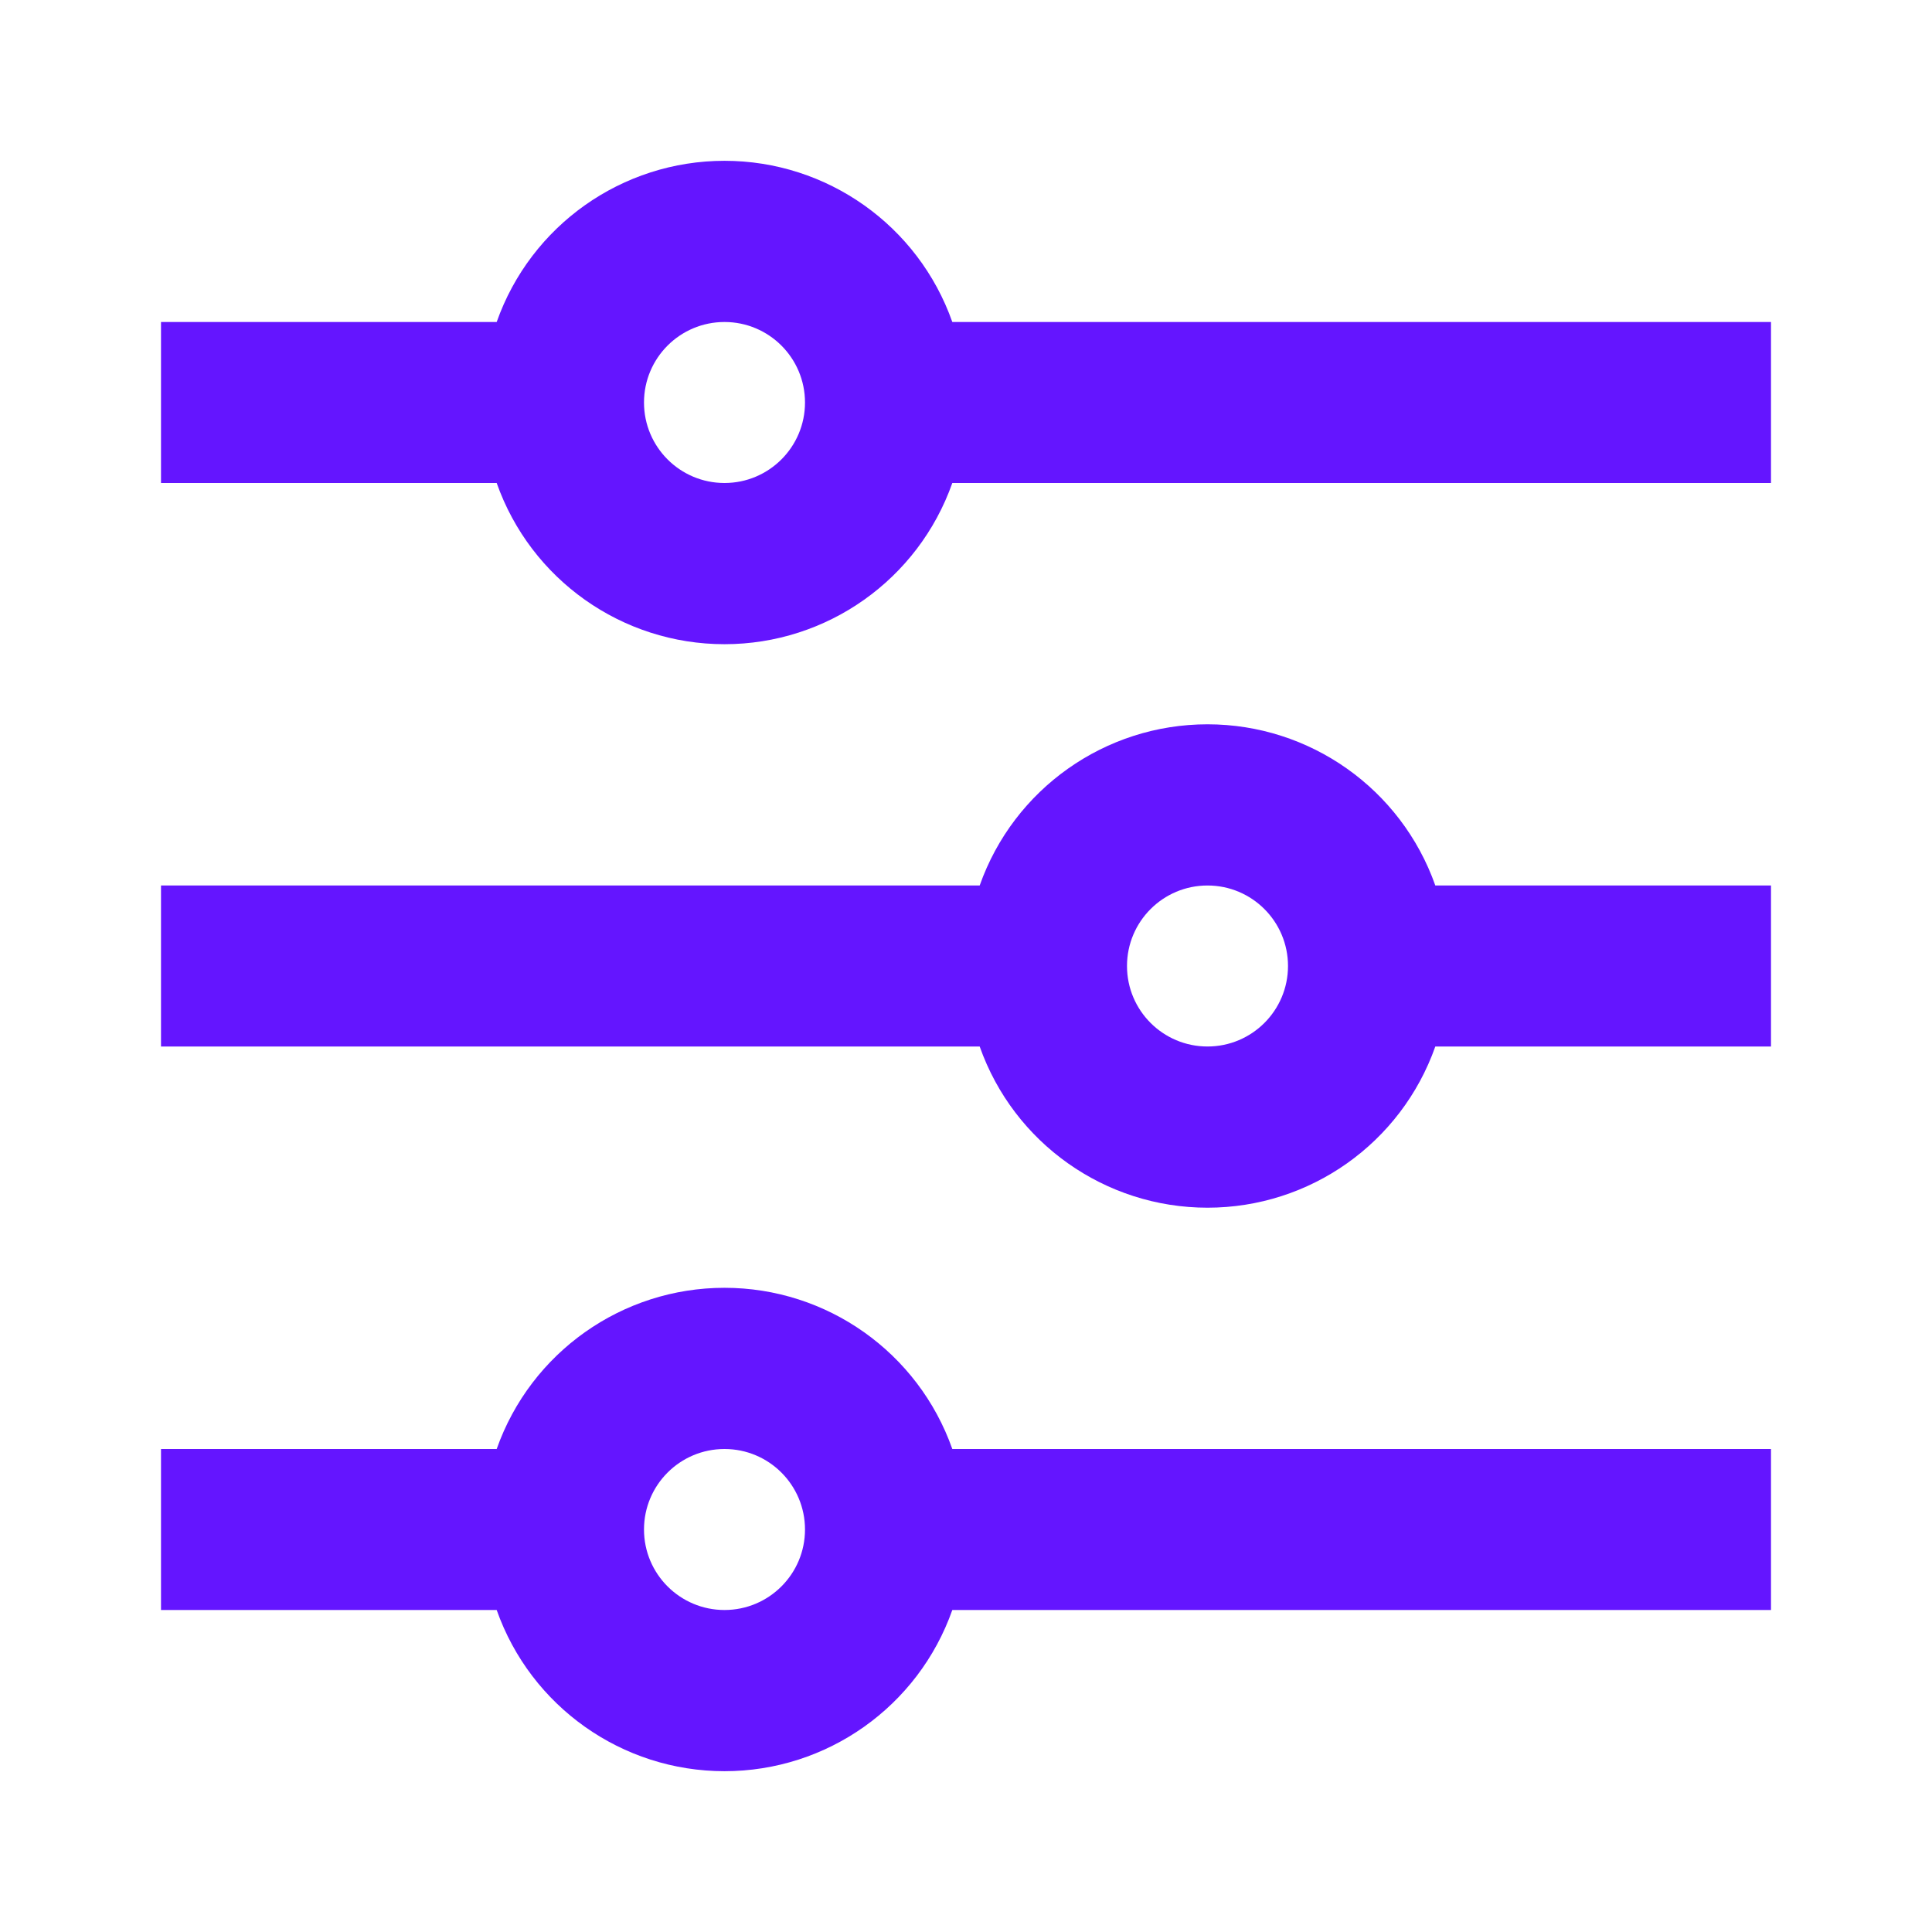
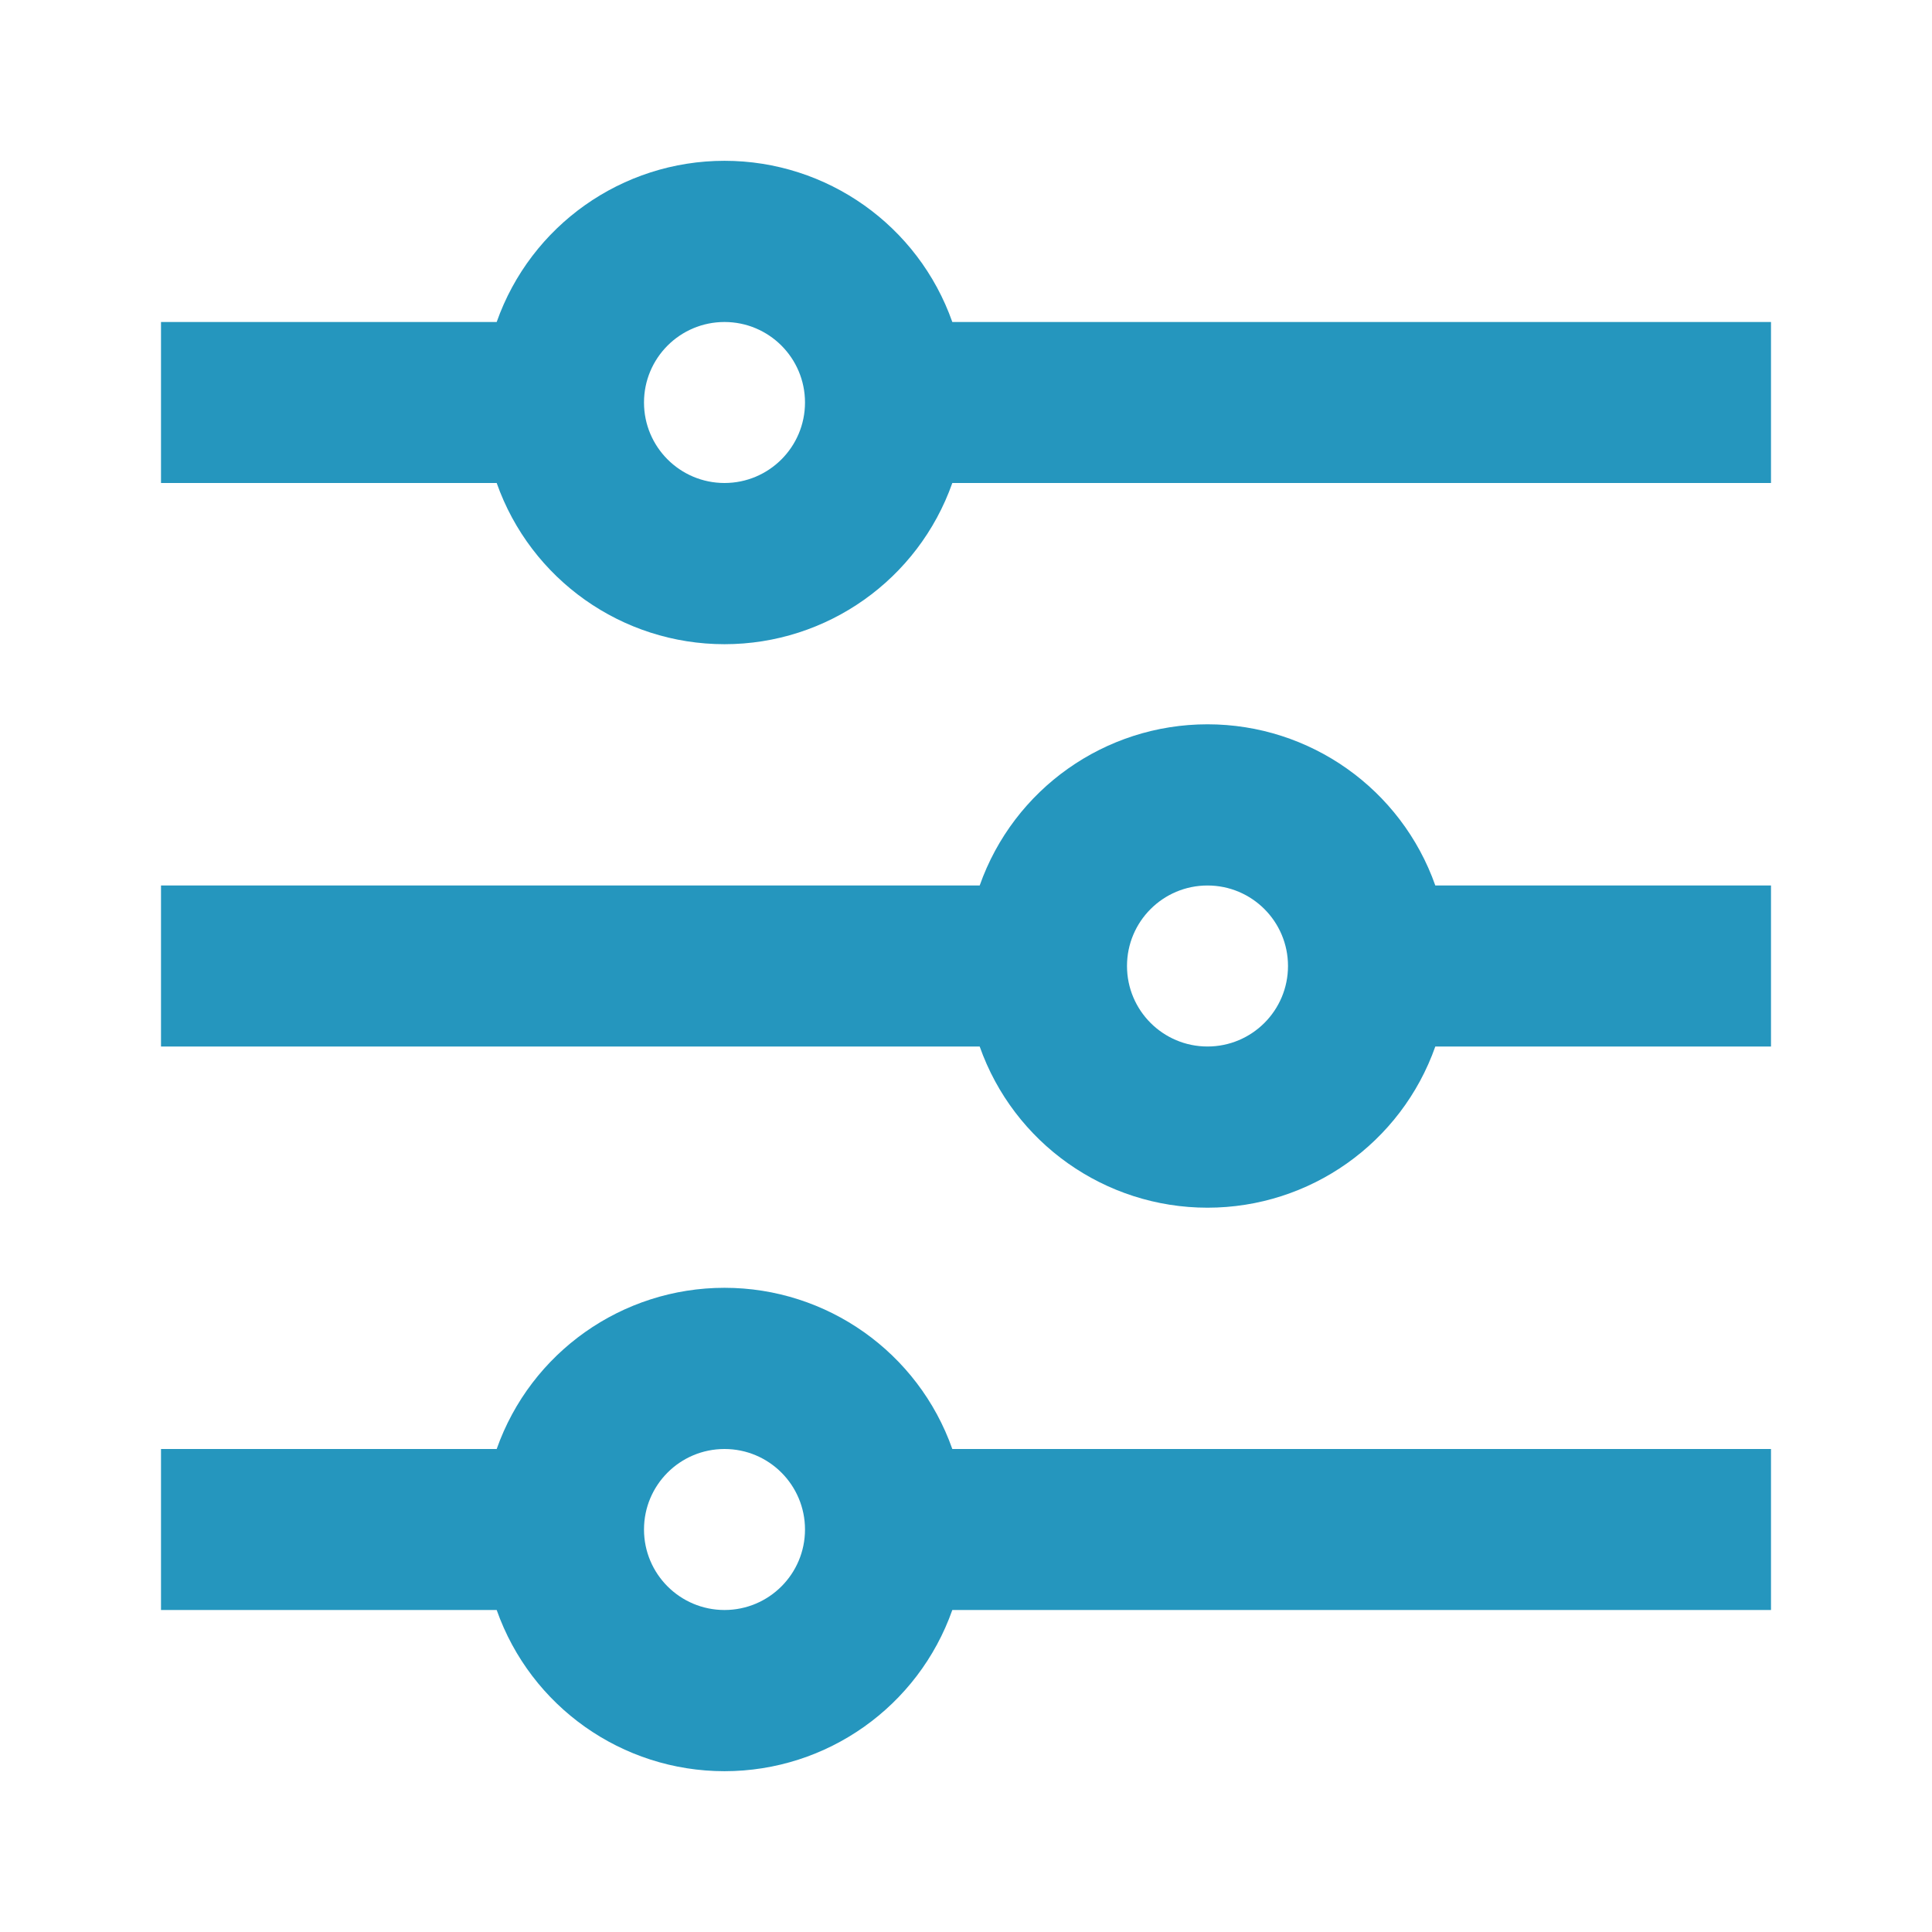
<svg xmlns="http://www.w3.org/2000/svg" viewBox="0 0 24 24" width="24" height="24">
  <path fill="none" d="M0 0h24v24H0z" />
-   <path d="M6.17 18a3.001 3.001 0 0 1 5.66 0H22v2H11.83a3.001 3.001 0 0 1-5.66 0H2v-2h4.17zm6-7a3.001 3.001 0 0 1 5.66 0H22v2h-4.17a3.001 3.001 0 0 1-5.66 0H2v-2h10.17zm-6-7a3.001 3.001 0 0 1 5.66 0H22v2H11.83a3.001 3.001 0 0 1-5.66 0H2V4h4.17zM9 6a1 1 0 1 0 0-2 1 1 0 0 0 0 2zm6 7a1 1 0 1 0 0-2 1 1 0 0 0 0 2zm-6 7a1 1 0 1 0 0-2 1 1 0 0 0 0 2z" fill="rgba(100,21,255,1)" />
+   <path d="M6.17 18a3.001 3.001 0 0 1 5.66 0H22v2H11.83a3.001 3.001 0 0 1-5.66 0H2v-2h4.17zm6-7a3.001 3.001 0 0 1 5.66 0H22v2h-4.17a3.001 3.001 0 0 1-5.66 0H2v-2h10.17zm-6-7a3.001 3.001 0 0 1 5.66 0H22v2H11.83a3.001 3.001 0 0 1-5.66 0H2V4h4.17zM9 6a1 1 0 1 0 0-2 1 1 0 0 0 0 2zm6 7a1 1 0 1 0 0-2 1 1 0 0 0 0 2zm-6 7a1 1 0 1 0 0-2 1 1 0 0 0 0 2z" fill="rgba(37, 150, 190)" />
</svg>
